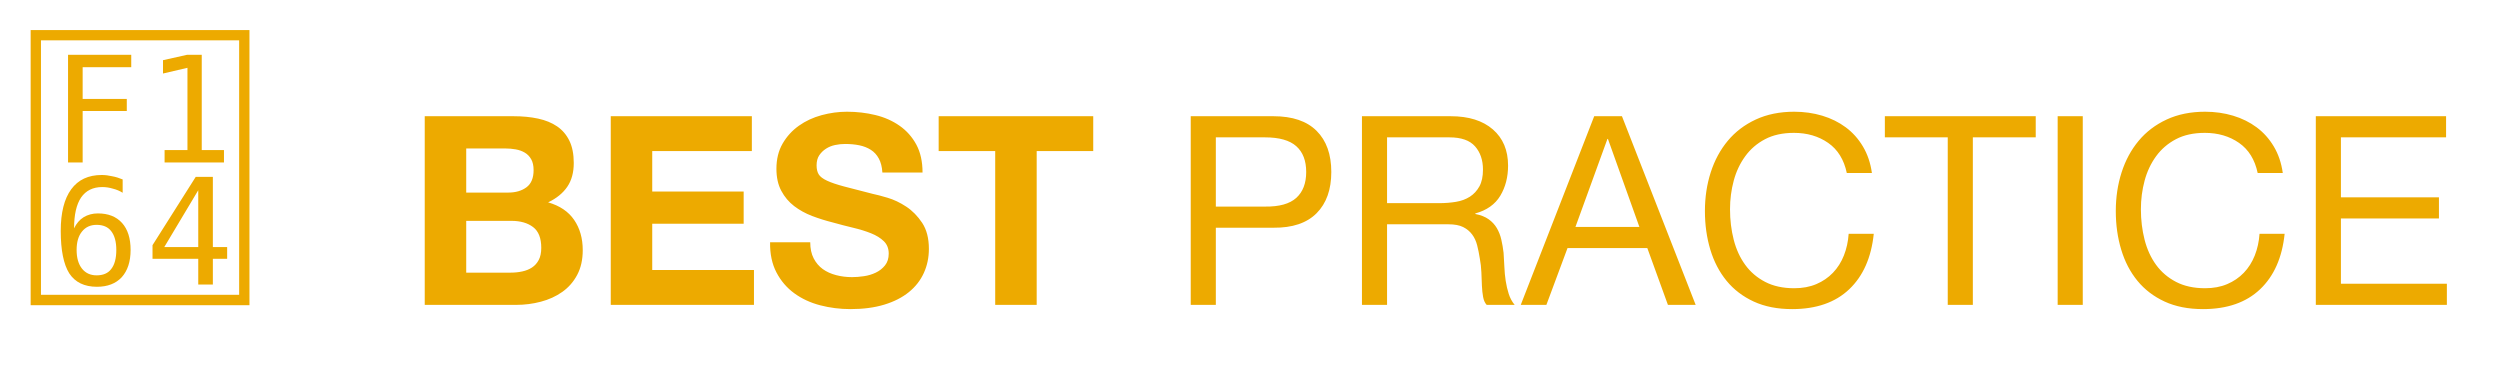
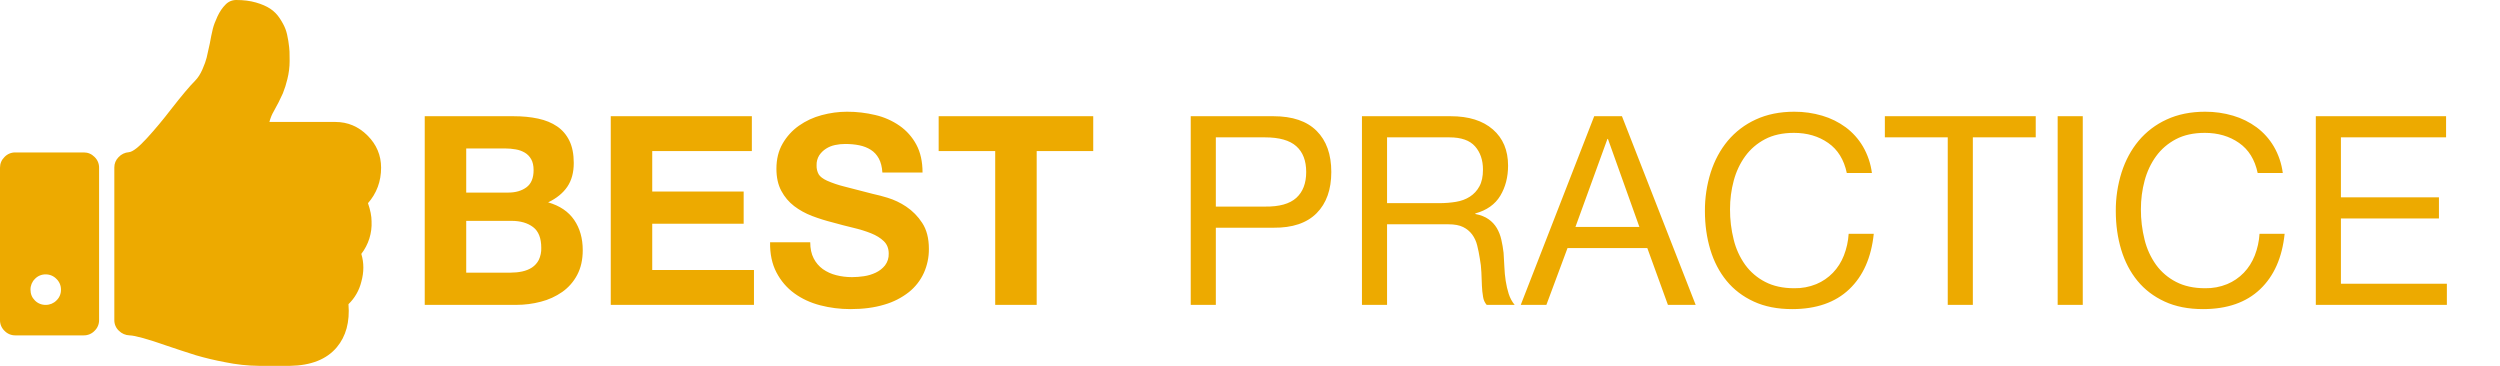
- <svg xmlns="http://www.w3.org/2000/svg" width="123px" height="18px" viewBox="0 0 123 18" version="1.1">
-   <defs />
-   <g id="Symbols" stroke="none" stroke-width="1" fill="none" fill-rule="evenodd">
-     <g id="BEST-PRACTICE-font-awesome" fill="#EDAA00">
-       <path d="M22.938,9.475 L25.005,9.475 C25.369,9.475 25.668,9.388 25.902,9.215 C26.136,9.042 26.253,8.76 26.253,8.37 C26.253,8.153 26.214,7.976 26.136,7.837 C26.058,7.698 25.954,7.59 25.824,7.512 C25.694,7.434 25.545,7.38 25.375,7.349 C25.206,7.319 25.031,7.304 24.849,7.304 L22.938,7.304 L22.938,9.475 Z M20.897,5.718 L25.265,5.718 C25.707,5.718 26.11,5.757 26.474,5.835 C26.838,5.913 27.15,6.041 27.41,6.218 C27.67,6.396 27.871,6.632 28.015,6.927 C28.158,7.222 28.229,7.586 28.229,8.019 C28.229,8.487 28.123,8.877 27.91,9.189 C27.698,9.501 27.384,9.757 26.968,9.956 C27.54,10.121 27.967,10.409 28.248,10.82 C28.53,11.232 28.671,11.728 28.671,12.309 C28.671,12.777 28.58,13.182 28.398,13.524 C28.216,13.867 27.971,14.146 27.663,14.363 C27.356,14.58 27.005,14.74 26.61,14.844 C26.216,14.948 25.811,15 25.395,15 L20.897,15 L20.897,5.718 Z M22.938,13.414 L25.122,13.414 C25.321,13.414 25.512,13.395 25.694,13.355 C25.876,13.316 26.036,13.252 26.175,13.161 C26.314,13.069 26.424,12.946 26.506,12.79 C26.589,12.634 26.63,12.435 26.63,12.192 C26.63,11.715 26.496,11.375 26.227,11.171 C25.958,10.968 25.603,10.866 25.161,10.866 L22.938,10.866 L22.938,13.414 Z M30.049,5.718 L30.049,15 L37.095,15 L37.095,13.284 L32.09,13.284 L32.09,11.009 L36.588,11.009 L36.588,9.423 L32.09,9.423 L32.09,7.434 L36.991,7.434 L36.991,5.718 L30.049,5.718 Z M39.864,11.919 L37.888,11.919 C37.879,12.491 37.983,12.985 38.2,13.401 C38.417,13.817 38.709,14.159 39.078,14.428 C39.446,14.697 39.87,14.894 40.352,15.02 C40.833,15.145 41.329,15.208 41.84,15.208 C42.473,15.208 43.029,15.134 43.511,14.987 C43.992,14.84 44.394,14.634 44.719,14.37 C45.045,14.105 45.289,13.791 45.454,13.427 C45.619,13.063 45.701,12.669 45.701,12.244 C45.701,11.724 45.591,11.297 45.37,10.963 C45.148,10.63 44.886,10.363 44.583,10.164 C44.28,9.965 43.974,9.82 43.666,9.729 C43.359,9.637 43.118,9.575 42.945,9.54 C42.364,9.393 41.894,9.271 41.535,9.176 C41.175,9.081 40.893,8.985 40.69,8.89 C40.486,8.795 40.349,8.691 40.28,8.578 C40.211,8.465 40.176,8.318 40.176,8.136 C40.176,7.937 40.219,7.772 40.306,7.642 C40.393,7.512 40.503,7.404 40.638,7.317 C40.772,7.23 40.921,7.17 41.086,7.135 C41.251,7.1 41.415,7.083 41.58,7.083 C41.831,7.083 42.063,7.105 42.276,7.148 C42.488,7.191 42.676,7.265 42.841,7.369 C43.006,7.473 43.138,7.616 43.237,7.798 C43.337,7.98 43.396,8.21 43.413,8.487 L45.389,8.487 C45.389,7.95 45.287,7.493 45.084,7.115 C44.88,6.738 44.605,6.429 44.258,6.186 C43.911,5.943 43.515,5.768 43.069,5.66 C42.622,5.551 42.156,5.497 41.671,5.497 C41.255,5.497 40.839,5.553 40.423,5.666 C40.007,5.779 39.634,5.952 39.305,6.186 C38.976,6.42 38.709,6.712 38.505,7.064 C38.302,7.415 38.2,7.828 38.2,8.305 C38.2,8.73 38.28,9.091 38.441,9.39 C38.601,9.69 38.811,9.939 39.071,10.138 C39.331,10.337 39.626,10.5 39.955,10.626 C40.284,10.751 40.622,10.857 40.969,10.944 C41.307,11.039 41.641,11.126 41.97,11.204 C42.299,11.282 42.594,11.373 42.854,11.477 C43.114,11.581 43.324,11.711 43.484,11.867 C43.645,12.023 43.725,12.227 43.725,12.478 C43.725,12.712 43.664,12.905 43.543,13.056 C43.422,13.208 43.27,13.327 43.088,13.414 C42.906,13.501 42.711,13.559 42.503,13.589 C42.295,13.62 42.1,13.635 41.918,13.635 C41.649,13.635 41.389,13.603 41.138,13.537 C40.887,13.472 40.668,13.373 40.481,13.239 C40.295,13.104 40.146,12.929 40.033,12.712 C39.92,12.495 39.864,12.231 39.864,11.919 Z M48.964,7.434 L48.964,15 L51.005,15 L51.005,7.434 L53.787,7.434 L53.787,5.718 L46.182,5.718 L46.182,7.434 L48.964,7.434 Z M59.819,10.164 L62.237,10.164 C62.939,10.173 63.452,10.03 63.778,9.735 C64.103,9.44 64.265,9.016 64.265,8.461 C64.265,7.906 64.103,7.484 63.778,7.194 C63.452,6.903 62.939,6.758 62.237,6.758 L59.819,6.758 L59.819,10.164 Z M58.584,5.718 L62.653,5.718 C63.589,5.718 64.297,5.958 64.778,6.439 C65.26,6.921 65.5,7.594 65.5,8.461 C65.5,9.328 65.26,10.004 64.778,10.489 C64.297,10.974 63.589,11.213 62.653,11.204 L59.819,11.204 L59.819,15 L58.584,15 L58.584,5.718 Z M67.008,5.718 L71.376,5.718 C72.26,5.718 72.951,5.935 73.45,6.368 C73.948,6.801 74.197,7.395 74.197,8.149 C74.197,8.712 74.069,9.206 73.814,9.631 C73.558,10.056 73.148,10.346 72.585,10.502 L72.585,10.528 C72.854,10.58 73.072,10.667 73.242,10.788 C73.411,10.909 73.545,11.054 73.644,11.223 C73.744,11.393 73.818,11.581 73.865,11.789 C73.913,11.997 73.95,12.214 73.976,12.439 C73.993,12.664 74.006,12.894 74.015,13.128 C74.024,13.362 74.045,13.592 74.08,13.817 C74.115,14.042 74.164,14.257 74.23,14.46 C74.295,14.664 74.392,14.844 74.522,15 L73.144,15 C73.057,14.905 72.999,14.775 72.969,14.61 C72.938,14.445 72.919,14.261 72.91,14.057 C72.901,13.854 72.893,13.635 72.884,13.401 C72.875,13.167 72.849,12.937 72.806,12.712 C72.771,12.487 72.728,12.272 72.676,12.069 C72.624,11.865 72.542,11.687 72.429,11.536 C72.316,11.384 72.169,11.263 71.987,11.171 C71.805,11.08 71.562,11.035 71.259,11.035 L68.243,11.035 L68.243,15 L67.008,15 L67.008,5.718 Z M70.817,9.995 C71.103,9.995 71.376,9.973 71.636,9.93 C71.896,9.887 72.123,9.802 72.319,9.677 C72.514,9.551 72.669,9.382 72.787,9.169 C72.904,8.957 72.962,8.682 72.962,8.344 C72.962,7.876 72.832,7.495 72.572,7.2 C72.312,6.905 71.892,6.758 71.311,6.758 L68.243,6.758 L68.243,9.995 L70.817,9.995 Z M77.512,11.165 L80.658,11.165 L79.111,6.836 L79.085,6.836 L77.512,11.165 Z M78.435,5.718 L79.8,5.718 L83.427,15 L82.062,15 L81.048,12.205 L77.122,12.205 L76.082,15 L74.821,15 L78.435,5.718 Z M90.863,8.513 L92.098,8.513 C92.029,8.019 91.881,7.584 91.656,7.207 C91.431,6.829 91.149,6.515 90.811,6.264 C90.473,6.013 90.087,5.822 89.654,5.692 C89.221,5.562 88.761,5.497 88.276,5.497 C87.565,5.497 86.935,5.625 86.385,5.88 C85.834,6.136 85.375,6.485 85.007,6.927 C84.638,7.369 84.359,7.887 84.168,8.48 C83.977,9.074 83.882,9.709 83.882,10.385 C83.882,11.061 83.971,11.694 84.148,12.283 C84.326,12.872 84.593,13.384 84.948,13.817 C85.303,14.25 85.75,14.59 86.287,14.838 C86.824,15.085 87.453,15.208 88.172,15.208 C89.359,15.208 90.295,14.883 90.98,14.233 C91.665,13.583 92.068,12.673 92.189,11.503 L90.954,11.503 C90.928,11.884 90.85,12.24 90.72,12.569 C90.59,12.898 90.41,13.182 90.18,13.421 C89.951,13.659 89.678,13.845 89.362,13.979 C89.045,14.114 88.683,14.181 88.276,14.181 C87.721,14.181 87.245,14.077 86.846,13.869 C86.447,13.661 86.12,13.382 85.865,13.03 C85.609,12.679 85.42,12.268 85.299,11.796 C85.178,11.323 85.117,10.823 85.117,10.294 C85.117,9.809 85.178,9.341 85.299,8.89 C85.42,8.439 85.609,8.039 85.865,7.688 C86.12,7.336 86.445,7.057 86.84,6.849 C87.234,6.641 87.708,6.537 88.263,6.537 C88.913,6.537 89.474,6.702 89.947,7.031 C90.419,7.36 90.724,7.854 90.863,8.513 Z M95.829,6.758 L95.829,15 L97.064,15 L97.064,6.758 L100.158,6.758 L100.158,5.718 L92.735,5.718 L92.735,6.758 L95.829,6.758 Z M101.237,5.718 L101.237,15 L102.472,15 L102.472,5.718 L101.237,5.718 Z M111.078,8.513 L112.313,8.513 C112.244,8.019 112.096,7.584 111.871,7.207 C111.646,6.829 111.364,6.515 111.026,6.264 C110.688,6.013 110.302,5.822 109.869,5.692 C109.436,5.562 108.976,5.497 108.491,5.497 C107.78,5.497 107.15,5.625 106.6,5.88 C106.049,6.136 105.59,6.485 105.222,6.927 C104.853,7.369 104.574,7.887 104.383,8.48 C104.192,9.074 104.097,9.709 104.097,10.385 C104.097,11.061 104.186,11.694 104.364,12.283 C104.541,12.872 104.808,13.384 105.163,13.817 C105.518,14.25 105.965,14.59 106.502,14.838 C107.039,15.085 107.668,15.208 108.387,15.208 C109.574,15.208 110.51,14.883 111.195,14.233 C111.88,13.583 112.283,12.673 112.404,11.503 L111.169,11.503 C111.143,11.884 111.065,12.24 110.935,12.569 C110.805,12.898 110.625,13.182 110.395,13.421 C110.166,13.659 109.893,13.845 109.576,13.979 C109.26,14.114 108.898,14.181 108.491,14.181 C107.936,14.181 107.46,14.077 107.061,13.869 C106.662,13.661 106.335,13.382 106.079,13.03 C105.824,12.679 105.635,12.268 105.514,11.796 C105.393,11.323 105.332,10.823 105.332,10.294 C105.332,9.809 105.393,9.341 105.514,8.89 C105.635,8.439 105.824,8.039 106.079,7.688 C106.335,7.336 106.66,7.057 107.055,6.849 C107.449,6.641 107.923,6.537 108.478,6.537 C109.128,6.537 109.689,6.702 110.162,7.031 C110.634,7.36 110.939,7.854 111.078,8.513 Z M113.938,5.718 L113.938,15 L120.386,15 L120.386,13.96 L115.173,13.96 L115.173,10.749 L119.996,10.749 L119.996,9.709 L115.173,9.709 L115.173,6.758 L120.347,6.758 L120.347,5.718 L113.938,5.718 Z" id="BEST-PRACTICE" />
-       <text id="thumbs-up---FontAwesome" font-family="FontAwesome" font-size="16" font-weight="normal">
-         <tspan x="1" y="14"></tspan>
-       </text>
-     </g>
+ <svg xmlns="http://www.w3.org/2000/svg" viewBox="0 0 123 18" fill-rule="evenodd" clip-rule="evenodd" stroke-linejoin="round" stroke-miterlimit="1.414">
+   <g fill="#edaa00">
+     <path d="M22.938 9.475h2.067c.364 0 .663-.087.897-.26.234-.173.351-.455.351-.845 0-.217-.039-.394-.117-.533a.863.863 0 0 0-.312-.325 1.305 1.305 0 0 0-.448-.162 2.927 2.927 0 0 0-.527-.046h-1.911v2.171zm-2.041-3.757h4.368c.442 0 .845.039 1.209.117.364.078.676.206.936.384.26.177.461.413.605.708.143.295.214.659.214 1.092 0 .468-.106.858-.318 1.17-.213.312-.527.568-.943.767.572.165.999.453 1.281.865.281.411.422.907.422 1.488 0 .468-.091.873-.273 1.216a2.378 2.378 0 0 1-.734.838 3.25 3.25 0 0 1-1.053.481c-.395.104-.8.156-1.216.156h-4.498V5.718zm2.041 7.696h2.184c.199 0 .39-.019.572-.058.182-.04.342-.104.481-.195a.994.994 0 0 0 .332-.371 1.28 1.28 0 0 0 .123-.598c0-.477-.134-.817-.403-1.02-.269-.204-.624-.306-1.066-.306h-2.223v2.548zm7.111-7.696V15h7.046v-1.716H32.09v-2.275h4.498V9.423H32.09V7.434h4.901V5.718h-6.942zm9.815 6.201h-1.976c-.009.572.095 1.066.312 1.482.217.416.509.758.878 1.027.368.269.792.466 1.274.592.481.125.977.188 1.488.188.633 0 1.189-.074 1.671-.221a3.541 3.541 0 0 0 1.209-.617 2.58 2.58 0 0 0 .734-.943 2.83 2.83 0 0 0 .247-1.183c0-.52-.11-.947-.331-1.28a2.78 2.78 0 0 0-.787-.8 3.468 3.468 0 0 0-.916-.435 8.676 8.676 0 0 0-.722-.189c-.581-.147-1.051-.269-1.41-.364a5.198 5.198 0 0 1-.845-.286c-.204-.095-.341-.199-.41-.312a.838.838 0 0 1-.104-.442.87.87 0 0 1 .13-.494 1.13 1.13 0 0 1 .332-.325c.134-.087.283-.147.448-.182a2.37 2.37 0 0 1 .494-.052c.251 0 .483.022.696.065.212.043.4.117.565.221.165.104.297.247.397.429.099.182.158.412.175.689h1.976c0-.537-.102-.994-.305-1.371a2.66 2.66 0 0 0-.826-.93 3.475 3.475 0 0 0-1.189-.526 5.88 5.88 0 0 0-1.398-.163c-.416 0-.832.056-1.248.169a3.488 3.488 0 0 0-1.118.52 2.754 2.754 0 0 0-.799.878c-.204.351-.306.764-.306 1.241 0 .425.08.786.241 1.086.16.299.37.548.63.747.26.199.555.362.884.488.329.125.667.231 1.014.318.338.095.672.182 1.001.26.329.078.624.169.884.273.26.104.47.234.631.39.16.156.24.36.24.611a.901.901 0 0 1-.182.579c-.121.151-.273.27-.455.357a2.047 2.047 0 0 1-.585.176 4.11 4.11 0 0 1-.585.045c-.269 0-.529-.032-.78-.097a1.965 1.965 0 0 1-.656-.299 1.48 1.48 0 0 1-.449-.527c-.113-.217-.169-.481-.169-.793zm9.1-4.485V15h2.041V7.434h2.782V5.718h-7.605v1.716h2.782zm10.855 2.73h2.418c.702.009 1.215-.134 1.541-.429.325-.295.487-.719.487-1.274s-.162-.977-.487-1.267c-.326-.291-.839-.436-1.541-.436h-2.418v3.406zm-1.235-4.446h4.069c.936 0 1.644.24 2.126.722.481.481.721 1.154.721 2.021s-.24 1.543-.722 2.028c-.481.485-1.189.724-2.125.715h-2.834V15h-1.235V5.718zm8.424 0h4.368c.884 0 1.575.217 2.073.65.499.433.748 1.027.748 1.781 0 .563-.128 1.057-.383 1.482-.256.425-.666.715-1.229.871v.026c.269.052.487.139.656.26a1.4 1.4 0 0 1 .403.435c.1.17.174.358.221.566.048.208.085.425.111.65.017.225.03.455.039.689.009.234.03.464.065.689.035.225.084.44.149.643.066.204.163.384.293.54h-1.378a.776.776 0 0 1-.176-.39 4.125 4.125 0 0 1-.058-.553l-.026-.656a4.612 4.612 0 0 0-.078-.689 6.912 6.912 0 0 0-.13-.644 1.511 1.511 0 0 0-.247-.533 1.239 1.239 0 0 0-.442-.364c-.182-.091-.425-.136-.728-.136h-3.016V15h-1.235V5.718zm3.809 4.277c.286 0 .559-.022.819-.065.26-.043.487-.128.682-.254a1.37 1.37 0 0 0 .468-.507c.118-.212.176-.487.176-.825 0-.468-.13-.849-.39-1.144-.26-.295-.68-.442-1.261-.442h-3.068v3.237h2.574zm6.695 1.17h3.146l-1.547-4.329h-.026l-1.573 4.329zm.923-5.447H79.8L83.427 15h-1.365l-1.014-2.795h-3.926L76.082 15h-1.261l3.614-9.282zm12.428 2.795h1.235a3.462 3.462 0 0 0-.442-1.307 3.204 3.204 0 0 0-.845-.942 3.715 3.715 0 0 0-1.157-.572 4.771 4.771 0 0 0-1.378-.195c-.711 0-1.341.128-1.892.383a3.923 3.923 0 0 0-1.378 1.047c-.368.442-.647.96-.838 1.553a6.187 6.187 0 0 0-.286 1.905c0 .676.089 1.309.266 1.898.178.589.445 1.101.8 1.534.355.433.802.773 1.339 1.02.537.248 1.166.371 1.885.371 1.187 0 2.123-.325 2.808-.975.685-.65 1.088-1.56 1.209-2.73h-1.235a3.542 3.542 0 0 1-.234 1.066c-.13.329-.31.613-.54.851a2.43 2.43 0 0 1-.819.559 2.74 2.74 0 0 1-1.085.202c-.555 0-1.031-.104-1.43-.312a2.786 2.786 0 0 1-.982-.839 3.591 3.591 0 0 1-.565-1.235 6.022 6.022 0 0 1-.182-1.501c0-.485.061-.953.182-1.404.121-.451.31-.851.565-1.203.256-.351.581-.63.975-.838.395-.208.869-.312 1.424-.312.65 0 1.211.165 1.683.494.473.329.778.823.917 1.482zm4.966-1.755V15h1.235V6.758h3.094v-1.04h-7.423v1.04h3.094zm5.408-1.04V15h1.235V5.718h-1.235zm9.841 2.795h1.235a3.462 3.462 0 0 0-.442-1.307 3.204 3.204 0 0 0-.845-.942 3.715 3.715 0 0 0-1.157-.572 4.771 4.771 0 0 0-1.378-.195c-.711 0-1.341.128-1.892.383a3.923 3.923 0 0 0-1.378 1.047c-.368.442-.647.96-.838 1.553a6.187 6.187 0 0 0-.286 1.905c0 .676.089 1.309.266 1.898.178.589.445 1.101.8 1.534.355.433.802.773 1.339 1.02.537.248 1.166.371 1.885.371 1.187 0 2.123-.325 2.808-.975.685-.65 1.088-1.56 1.209-2.73h-1.235a3.542 3.542 0 0 1-.234 1.066c-.13.329-.31.613-.54.851a2.43 2.43 0 0 1-.819.559 2.74 2.74 0 0 1-1.085.202c-.555 0-1.031-.104-1.43-.312a2.786 2.786 0 0 1-.982-.839 3.591 3.591 0 0 1-.565-1.235 6.022 6.022 0 0 1-.182-1.501c0-.485.061-.953.182-1.404.121-.451.31-.851.565-1.203.256-.351.581-.63.975-.838.395-.208.869-.312 1.424-.312.65 0 1.211.165 1.683.494.473.329.778.823.917 1.482zm2.86-2.795V15h6.448v-1.04h-5.213v-3.211h4.823v-1.04h-4.823V6.758h5.174v-1.04h-6.409z" />
+     <path d="M3 14.25a.718.718 0 0 0-.223-.527.718.718 0 0 0-.527-.223.712.712 0 0 0-.533.223.727.727 0 0 0-.217.527c0 .211.072.389.217.533A.722.722 0 0 0 2.25 15a.727.727 0 0 0 .527-.217A.712.712 0 0 0 3 14.25zm1.875-6v7.5a.718.718 0 0 1-.223.527.718.718 0 0 1-.527.223H.75a.718.718 0 0 1-.527-.223A.718.718 0 0 1 0 15.75v-7.5c0-.203.074-.379.223-.527A.718.718 0 0 1 .75 7.5h3.375c.203 0 .379.074.527.223a.718.718 0 0 1 .223.527zm13.875 0c0 .672-.215 1.254-.645 1.746.118.344.176.641.176.891a2.425 2.425 0 0 1-.504 1.605c.133.438.133.895 0 1.371a2.282 2.282 0 0 1-.632 1.102c.07.875-.122 1.582-.575 2.121-.5.594-1.269.898-2.308.914H12.75a8.7 8.7 0 0 1-1.687-.182 14.934 14.934 0 0 1-1.424-.339 66.51 66.51 0 0 1-1.412-.463c-.961-.336-1.579-.508-1.852-.516a.773.773 0 0 1-.527-.229.698.698 0 0 1-.223-.521V8.238c0-.195.07-.365.211-.509a.77.77 0 0 1 .504-.241c.187-.015.484-.246.89-.691.407-.445.801-.918 1.184-1.418.531-.68.926-1.149 1.184-1.406.14-.141.261-.328.363-.563.102-.234.17-.424.205-.568.035-.145.088-.381.158-.709a11.6 11.6 0 0 1 .147-.715c.043-.172.119-.375.228-.609.11-.235.242-.43.399-.586A.718.718 0 0 1 11.625 0c.359 0 .682.041.967.123.285.082.519.184.703.305.184.121.34.279.469.474.129.196.222.371.281.528.059.156.105.351.141.586.035.234.054.41.058.527.004.117.006.269.006.457 0 .297-.037.594-.111.891a4.897 4.897 0 0 1-.223.703 9.853 9.853 0 0 1-.439.867c-.055.094-.098.18-.129.258a2.701 2.701 0 0 0-.094.281H16.5c.609 0 1.137.223 1.582.668.445.445.668.973.668 1.582z" fill-rule="nonzero" />
  </g>
</svg>
